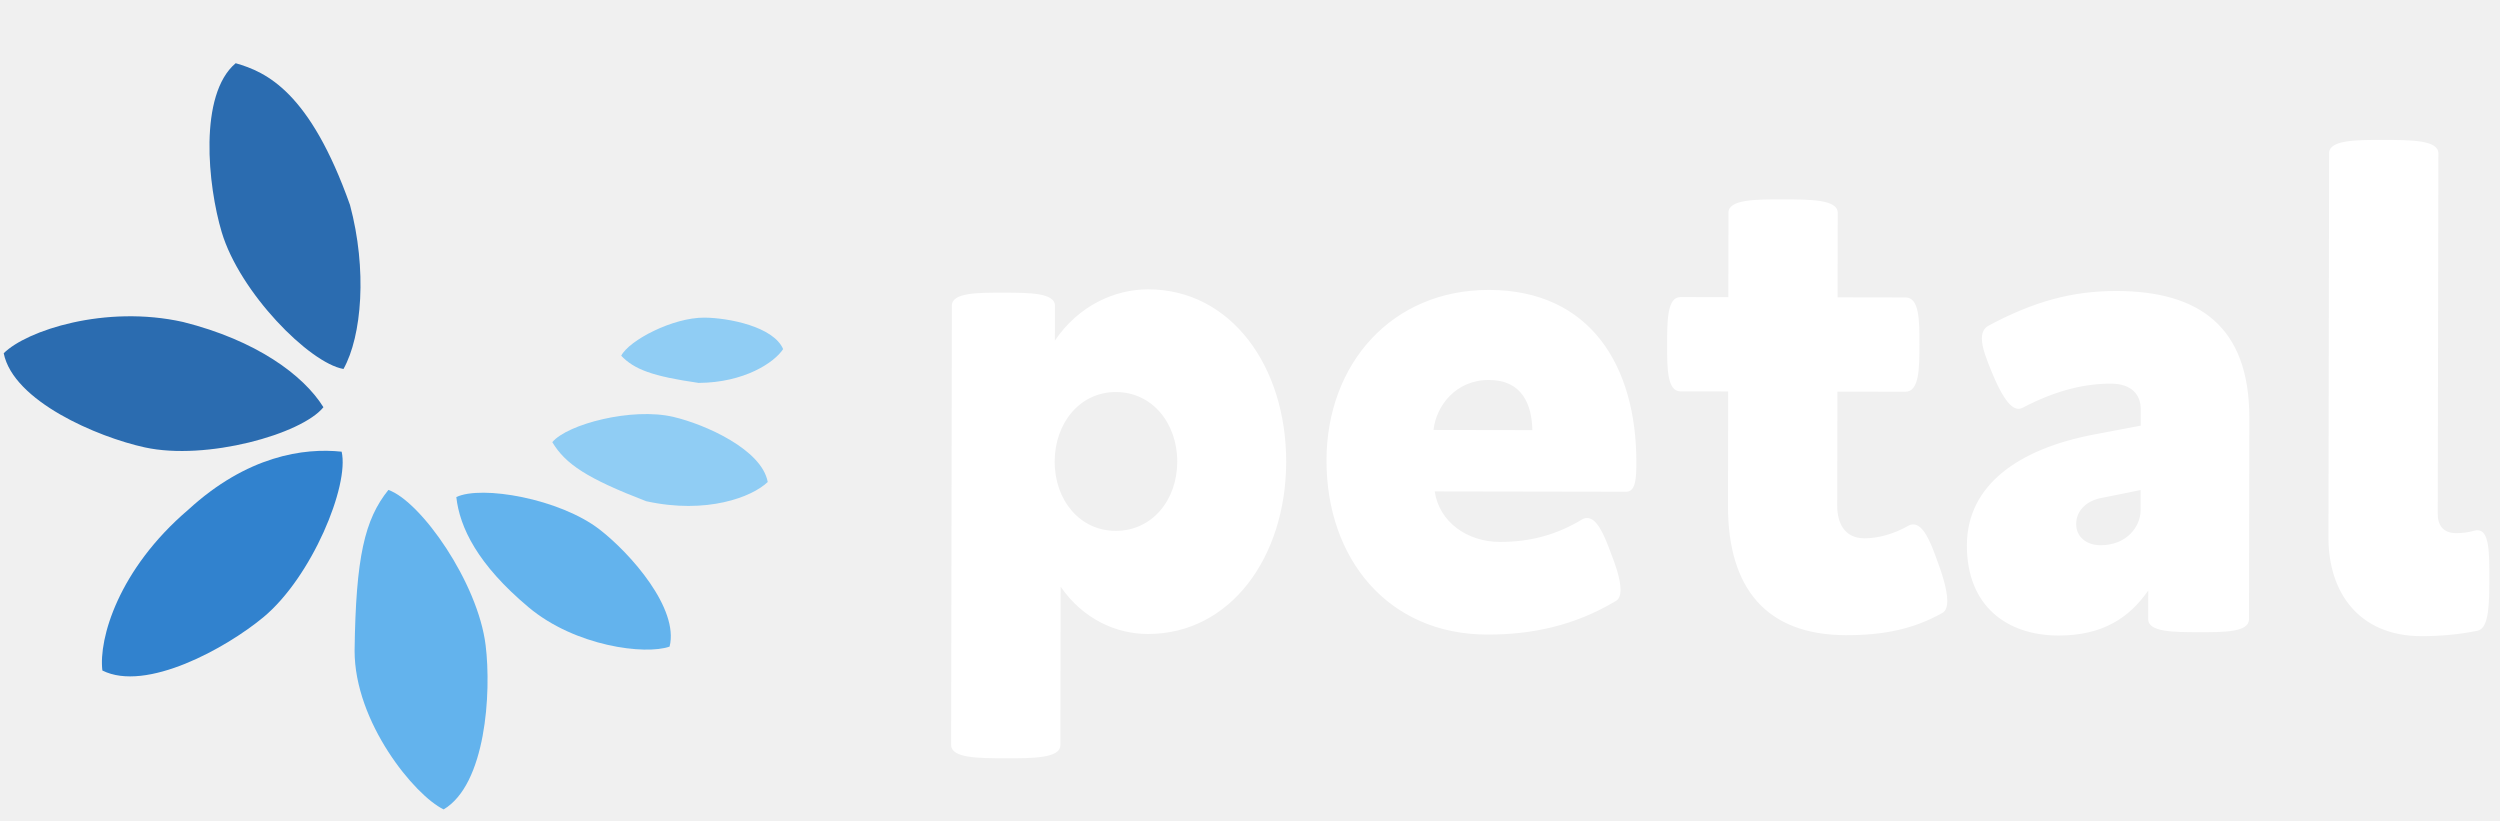
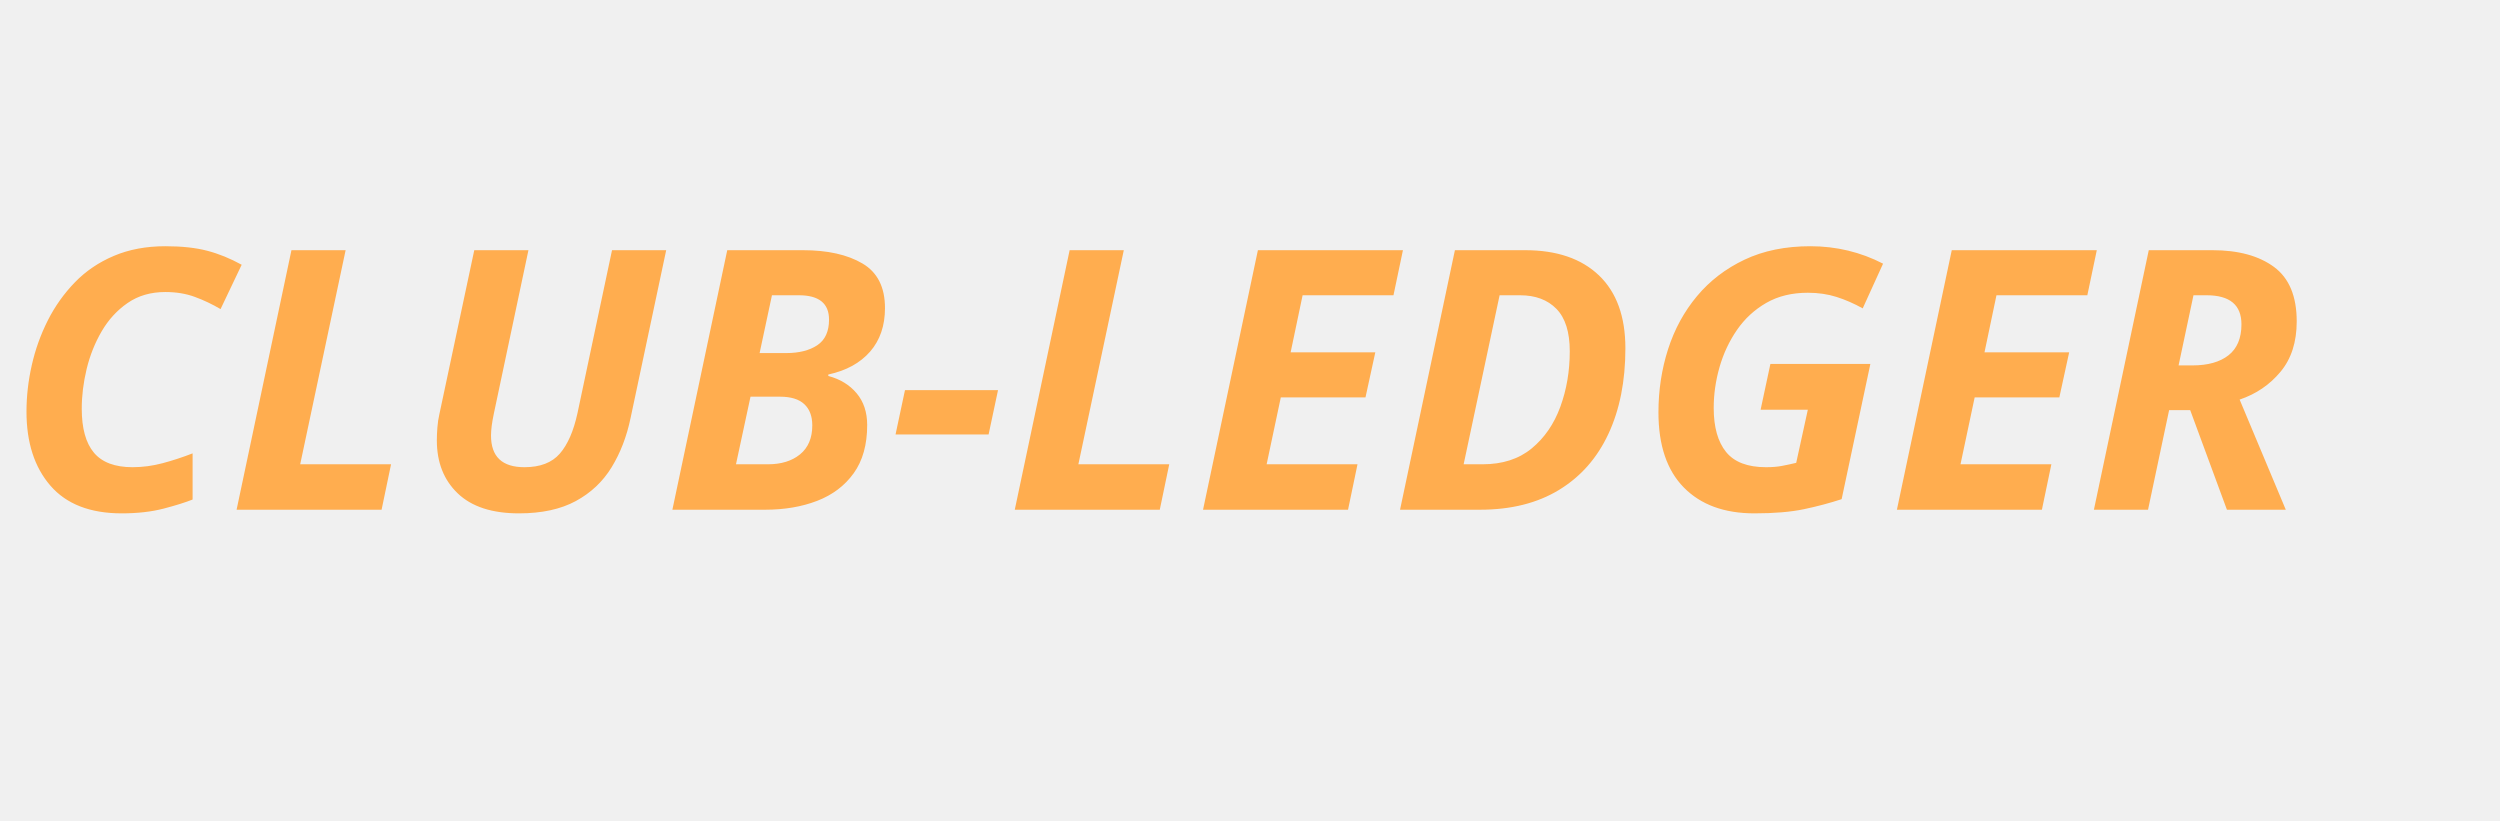
<svg xmlns="http://www.w3.org/2000/svg" width="1073" height="352" viewBox="0 0 1073 352" fill="none">
-   <g clip-path="url(#clip0_7_42)">
-     <path d="M431.519 325.454C443.241 325.474 455.103 325.494 455.113 319.772L455.228 251.811C464.973 265.922 479.336 272.087 492.594 272.11C528.179 272.17 551.959 238.997 552.029 198.248C552.098 157.36 528.431 124.246 492.845 124.185C478.471 124.161 462.969 131.112 452.757 146.166L452.782 131.234C452.791 125.652 441.767 125.634 430.742 125.615C419.578 125.596 408.554 125.577 408.544 131.159L408.224 319.693C408.214 325.414 419.797 325.434 431.519 325.454ZM478.853 227.848C463.363 227.822 452.64 214.546 452.668 198.079C452.696 181.612 463.464 168.234 478.955 168.26C494.584 168.287 505.307 181.702 505.279 198.169C505.251 214.636 494.483 227.875 478.853 227.848ZM638.285 272.357C657.962 272.391 675.971 268.374 693.293 258.077C694.969 257.243 695.53 255.429 695.534 253.057C695.541 248.731 693.458 242.587 691.096 236.582C688.318 229.042 685.259 222.338 681.212 222.331C680.515 222.33 679.817 222.468 679.118 222.886C668.082 229.566 656.773 232.617 643.795 232.594C629.7 232.571 617.714 224.037 615.782 210.916L697.978 211.056C702.164 211.063 702.314 204.784 702.325 198.504C702.395 157.336 682.774 124.508 639.095 124.434C597.508 124.363 569.405 155.994 569.334 197.58C569.262 239.724 595.722 272.285 638.285 272.357ZM657.692 184.612L615.269 184.54C616.403 174.215 624.795 163.066 639.029 163.09C653.263 163.114 657.432 173.448 657.692 184.612ZM792.349 272.619C808.398 272.646 821.38 270.017 833.673 263.06C835.209 262.226 835.771 260.273 835.775 257.901C835.783 252.877 833.284 245.476 831.339 240.31C828.423 232.071 825.364 225.088 821.178 225.081C820.48 225.08 819.782 225.218 819.084 225.636C812.798 229.253 805.957 231.056 800.235 231.046C791.443 231.031 788.524 224.188 788.536 217.071L788.62 168.089L817.786 168.138C823.786 168.149 823.804 157.961 823.821 147.914C823.838 137.726 823.855 127.679 817.855 127.669L788.688 127.619L788.75 91.336C788.76 85.614 777.038 85.594 765.315 85.574C753.733 85.555 741.871 85.534 741.861 91.256L741.799 127.539L721.285 127.504C715.564 127.495 715.547 137.542 715.529 147.73C715.512 157.777 715.495 167.964 721.216 167.974L741.73 168.009L741.647 216.992C741.587 252.437 758.02 272.561 792.349 272.619ZM883.476 272.774C902.455 272.806 913.911 265.151 922.025 253.442L922.004 265.723C921.995 271.305 932.88 271.323 943.765 271.342C954.51 271.36 965.256 271.378 965.265 265.796L965.412 179.414C965.479 140.061 943.735 124.952 908.428 124.892C889.31 124.86 872.835 129.437 853.559 139.731C851.464 140.844 850.623 142.796 850.619 145.308C850.613 149.215 852.697 154.382 854.921 159.828C858.256 167.928 862.29 175.471 866.337 175.478C866.895 175.479 867.454 175.34 868.013 175.062C882.818 167.272 895.243 164.642 905.988 164.66C914.78 164.675 918.819 169.287 918.808 175.706L918.796 182.684L898.415 186.557C866.727 192.643 844.233 207.956 844.189 234.052C844.144 260.287 861.567 272.737 883.476 272.774ZM901.544 234.01C895.264 233.999 891.084 230.224 891.093 224.921C891.104 218.781 896.135 214.603 902.416 213.637L918.749 210.315L918.734 219.107C918.723 225.805 912.987 234.029 901.544 234.01ZM1039.22 273.039C1047.03 273.052 1055.26 272.368 1063.36 270.708C1068.39 269.739 1068.41 258.715 1068.42 247.83C1068.44 237.643 1068.46 227.595 1063.43 227.586C1063.02 227.586 1062.6 227.585 1062.18 227.724C1059.25 228.556 1056.59 228.831 1054.22 228.827C1048.5 228.817 1046.27 225.324 1046.28 220.58L1046.55 65.817C1046.55 60.096 1034.83 60.076 1023.11 60.056C1011.39 60.036 999.666 60.016 999.656 65.738L999.375 230.827C999.336 253.853 1012.14 272.993 1039.22 273.039Z" fill="white" />
-     <path d="M150.218 87.971C157.627 115.638 155.361 144.148 147.427 158.369C132.763 155.807 102.915 125.568 95.164 99.658C89.201 79.727 85.152 40.685 101.145 27.128C114.355 30.922 132.979 39.359 150.218 87.971Z" fill="#2B6CB0" />
-     <path d="M78.605 138.201C109.927 146.052 130.228 160.946 138.817 174.78C129.466 186.363 88.546 197.802 62.127 192.016C41.805 187.566 5.697 172.173 1.597 151.613C11.321 141.9 45.151 130.694 78.605 138.201Z" fill="#2B6CB0" />
-     <path d="M80.749 218.825C106.03 195.6 130.441 192.123 146.632 193.863C150.009 208.361 133.851 247.658 113.035 264.924C97.024 278.207 62.674 297.201 43.943 287.783C42.269 274.142 50.859 244.328 80.749 218.825Z" fill="#3182CE" />
-     <path d="M152.192 279.215C152.725 239.013 156.505 222.968 166.703 210.273C180.733 215.248 205.111 250.048 208.425 276.889C210.975 297.536 208.446 336.706 190.413 347.4C178.022 341.453 152.139 310.034 152.192 279.215Z" fill="#63B3ED" />
-     <path d="M226.898 260.664C204.934 242.258 197.305 226.345 195.851 213.345C206.633 208.172 240.263 214.001 257.428 227.317C270.632 237.561 291.51 261.191 287.386 277.52C276.979 281.208 246.931 277.451 226.898 260.664Z" fill="#63B3ED" />
-     <path d="M277.344 215.119C251.989 205.366 242.705 199.212 237.047 189.776C243.486 182.049 271.251 174.749 289.039 178.934C302.722 182.154 326.955 192.931 329.51 206.864C322.839 213.324 303.269 220.84 277.344 215.119Z" fill="#90CDF4" />
-     <path d="M299.851 164.347C279.962 161.477 272.256 158.563 266.625 152.687C270 146.056 288.826 136.231 302.343 136.328C312.741 136.403 331.989 140.195 336.12 149.825C332.369 155.58 319.489 164.215 299.851 164.347Z" fill="#90CDF4" />
+   <g clip-path="url(#clip0_7_51)">
+     <path d="M431.519 325.454C443.241 325.474 455.103 325.494 455.113 319.772L455.228 251.811C464.973 265.922 479.336 272.087 492.594 272.11C528.179 272.17 551.959 238.997 552.029 198.248C552.098 157.36 528.431 124.246 492.845 124.185C478.471 124.161 462.969 131.112 452.757 146.166L452.782 131.234C452.791 125.652 441.767 125.634 430.742 125.615C419.578 125.596 408.554 125.577 408.544 131.159L408.224 319.693C408.214 325.414 419.797 325.434 431.519 325.454ZM478.853 227.848C463.363 227.822 452.64 214.546 452.668 198.079C452.696 181.612 463.464 168.234 478.955 168.26C494.584 168.287 505.307 181.702 505.279 198.169C505.251 214.636 494.483 227.875 478.853 227.848ZM638.285 272.357C657.962 272.391 675.971 268.374 693.293 258.077C694.969 257.243 695.53 255.429 695.534 253.057C695.541 248.731 693.458 242.587 691.096 236.582C688.318 229.042 685.259 222.338 681.212 222.331C680.515 222.33 679.817 222.468 679.118 222.886C668.082 229.566 656.773 232.617 643.795 232.594C629.7 232.571 617.714 224.037 615.782 210.916L697.978 211.056C702.164 211.063 702.314 204.784 702.325 198.504C702.395 157.336 682.774 124.508 639.095 124.434C597.508 124.363 569.405 155.994 569.334 197.58C569.262 239.724 595.722 272.285 638.285 272.357ZM657.692 184.612L615.269 184.54C616.403 174.215 624.795 163.066 639.029 163.09C653.263 163.114 657.432 173.448 657.692 184.612ZM792.349 272.619C808.398 272.646 821.38 270.017 833.673 263.06C835.209 262.226 835.771 260.273 835.775 257.901C835.783 252.877 833.284 245.476 831.339 240.31C828.423 232.071 825.364 225.088 821.178 225.081C820.48 225.08 819.782 225.218 819.084 225.636C812.798 229.253 805.957 231.056 800.235 231.046C791.443 231.031 788.524 224.188 788.536 217.071L788.62 168.089L817.786 168.138C823.786 168.149 823.804 157.961 823.821 147.914C823.838 137.726 823.855 127.679 817.855 127.669L788.688 127.619L788.75 91.336C788.76 85.614 777.038 85.594 765.315 85.574C753.733 85.555 741.871 85.534 741.861 91.256L741.799 127.539L721.285 127.504C715.564 127.495 715.547 137.542 715.529 147.73C715.512 157.777 715.495 167.964 721.216 167.974L741.73 168.009L741.647 216.992C741.587 252.437 758.02 272.561 792.349 272.619ZM883.476 272.774C902.455 272.806 913.911 265.151 922.025 253.442L922.004 265.723C921.995 271.305 932.88 271.323 943.765 271.342C954.51 271.36 965.256 271.378 965.265 265.796L965.412 179.414C965.479 140.061 943.735 124.952 908.428 124.892C889.31 124.86 872.835 129.437 853.559 139.731C851.464 140.844 850.623 142.796 850.619 145.308C850.613 149.215 852.697 154.382 854.921 159.828C858.256 167.928 862.29 175.471 866.337 175.478C866.895 175.479 867.454 175.34 868.013 175.062C882.818 167.272 895.243 164.642 905.988 164.66C914.78 164.675 918.819 169.287 918.808 175.706L918.796 182.684L898.415 186.557C866.727 192.643 844.233 207.956 844.189 234.052C844.144 260.287 861.567 272.737 883.476 272.774ZM901.544 234.01C895.264 233.999 891.084 230.224 891.093 224.921C891.104 218.781 896.135 214.603 902.416 213.637L918.749 210.315L918.734 219.107C918.723 225.805 912.987 234.029 901.544 234.01ZM1039.22 273.039C1047.03 273.052 1055.26 272.368 1063.36 270.708C1068.39 269.739 1068.41 258.715 1068.42 247.83C1068.44 237.643 1068.46 227.595 1063.43 227.586C1063.02 227.586 1062.6 227.585 1062.18 227.724C1059.25 228.556 1056.59 228.831 1054.22 228.827C1048.5 228.817 1046.27 225.324 1046.28 220.58L1046.55 65.817C1046.55 60.096 1034.83 60.076 1023.11 60.056C1011.39 60.036 999.666 60.016 999.656 65.738L999.375 230.827C999.336 253.853 1012.14 272.993 1039.22 273.039Z" style="" />
+     <path d="M150.218 87.971C157.627 115.638 155.361 144.148 147.427 158.369C132.763 155.807 102.915 125.568 95.164 99.658C89.201 79.727 85.152 40.685 101.145 27.128C114.355 30.922 132.979 39.359 150.218 87.971Z" style="" />
+     <path d="M78.605 138.201C109.927 146.052 130.228 160.946 138.817 174.78C129.466 186.363 88.546 197.802 62.127 192.016C41.805 187.566 5.697 172.173 1.597 151.613C11.321 141.9 45.151 130.694 78.605 138.201Z" style="" />
+     <path d="M80.749 218.825C106.03 195.6 130.441 192.123 146.632 193.863C150.009 208.361 133.851 247.658 113.035 264.924C97.024 278.207 62.674 297.201 43.943 287.783C42.269 274.142 50.859 244.328 80.749 218.825Z" style="" />
+     <path d="M152.192 279.215C152.725 239.013 156.505 222.968 166.703 210.273C180.733 215.248 205.111 250.048 208.425 276.889C210.975 297.536 208.446 336.706 190.413 347.4C178.022 341.453 152.139 310.034 152.192 279.215Z" style="" />
+     <path d="M226.898 260.664C204.934 242.258 197.305 226.345 195.851 213.345C206.633 208.172 240.263 214.001 257.428 227.317C270.632 237.561 291.51 261.191 287.386 277.52C276.979 281.208 246.931 277.451 226.898 260.664Z" style="" />
+     <path d="M277.344 215.119C251.989 205.366 242.705 199.212 237.047 189.776C243.486 182.049 271.251 174.749 289.039 178.934C302.722 182.154 326.955 192.931 329.51 206.864C322.839 213.324 303.269 220.84 277.344 215.119Z" style="" />
+     <path d="M299.851 164.347C279.962 161.477 272.256 158.563 266.625 152.687C270 146.056 288.826 136.231 302.343 136.328C312.741 136.403 331.989 140.195 336.12 149.825C332.369 155.58 319.489 164.215 299.851 164.347Z" style="" />
  </g>
  <defs>
-     <clipPath id="clip0_7_42">
+     <clipPath id="clip0_7_51">
      <rect width="1072.47" height="352" fill="white" />
    </clipPath>
  </defs>
+   <text style="fill: rgb(255, 173, 79); font-family: CircularXX; font-size: 156px; font-style: italic; font-weight: 700; white-space: pre;" x="2.006" y="218.774">CLUB-LEDGER</text>
+   <text style="fill: rgb(255, 173, 79); font-family: Arial, sans-serif; font-size: 27.6px; white-space: pre;" x="546.562" y="181.088"> </text>
+   <text style="white-space: pre; fill: rgb(51, 51, 51); font-family: Arial, sans-serif; font-size: 27.6px;" x="745.709" y="168.382"> </text>
+   <text style="white-space: pre; fill: rgb(51, 51, 51); font-family: Arial, sans-serif; font-size: 27.6px;" x="869.994" y="160.019"> </text>
+   <text style="white-space: pre; fill: rgb(51, 51, 51); font-family: Arial, sans-serif; font-size: 27.6px;" x="744.714" y="170.645"> </text>
</svg>
